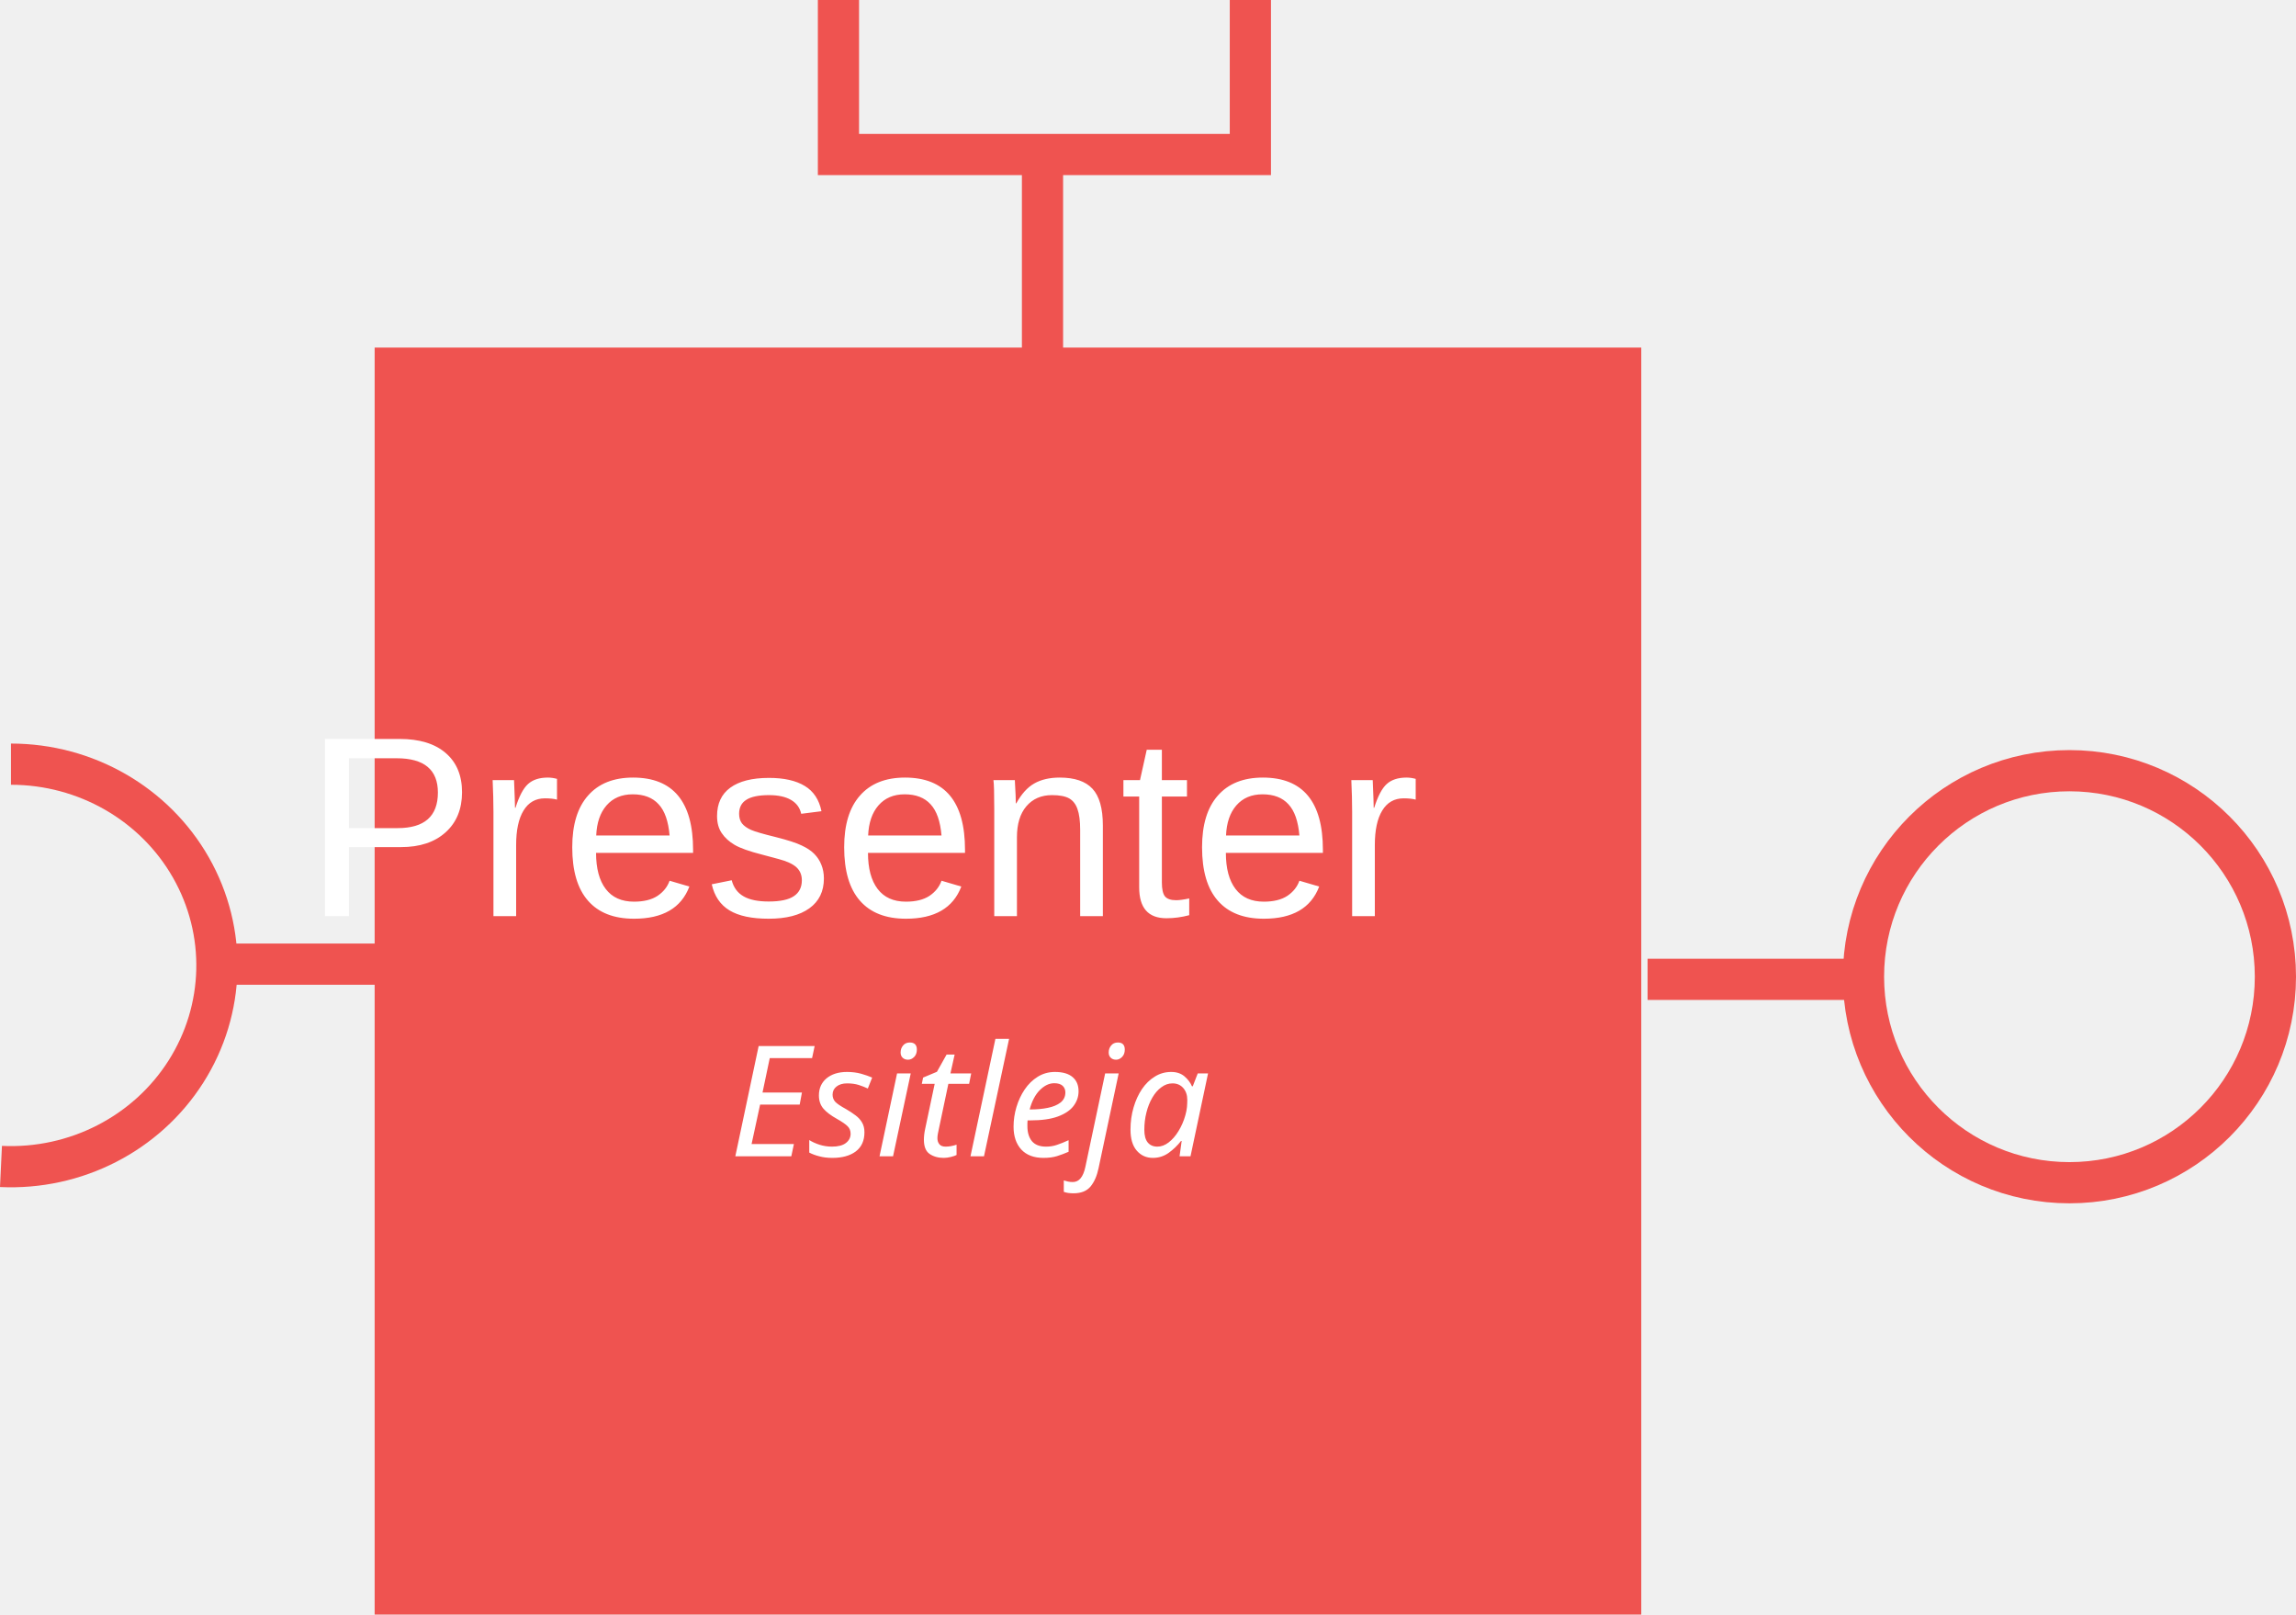
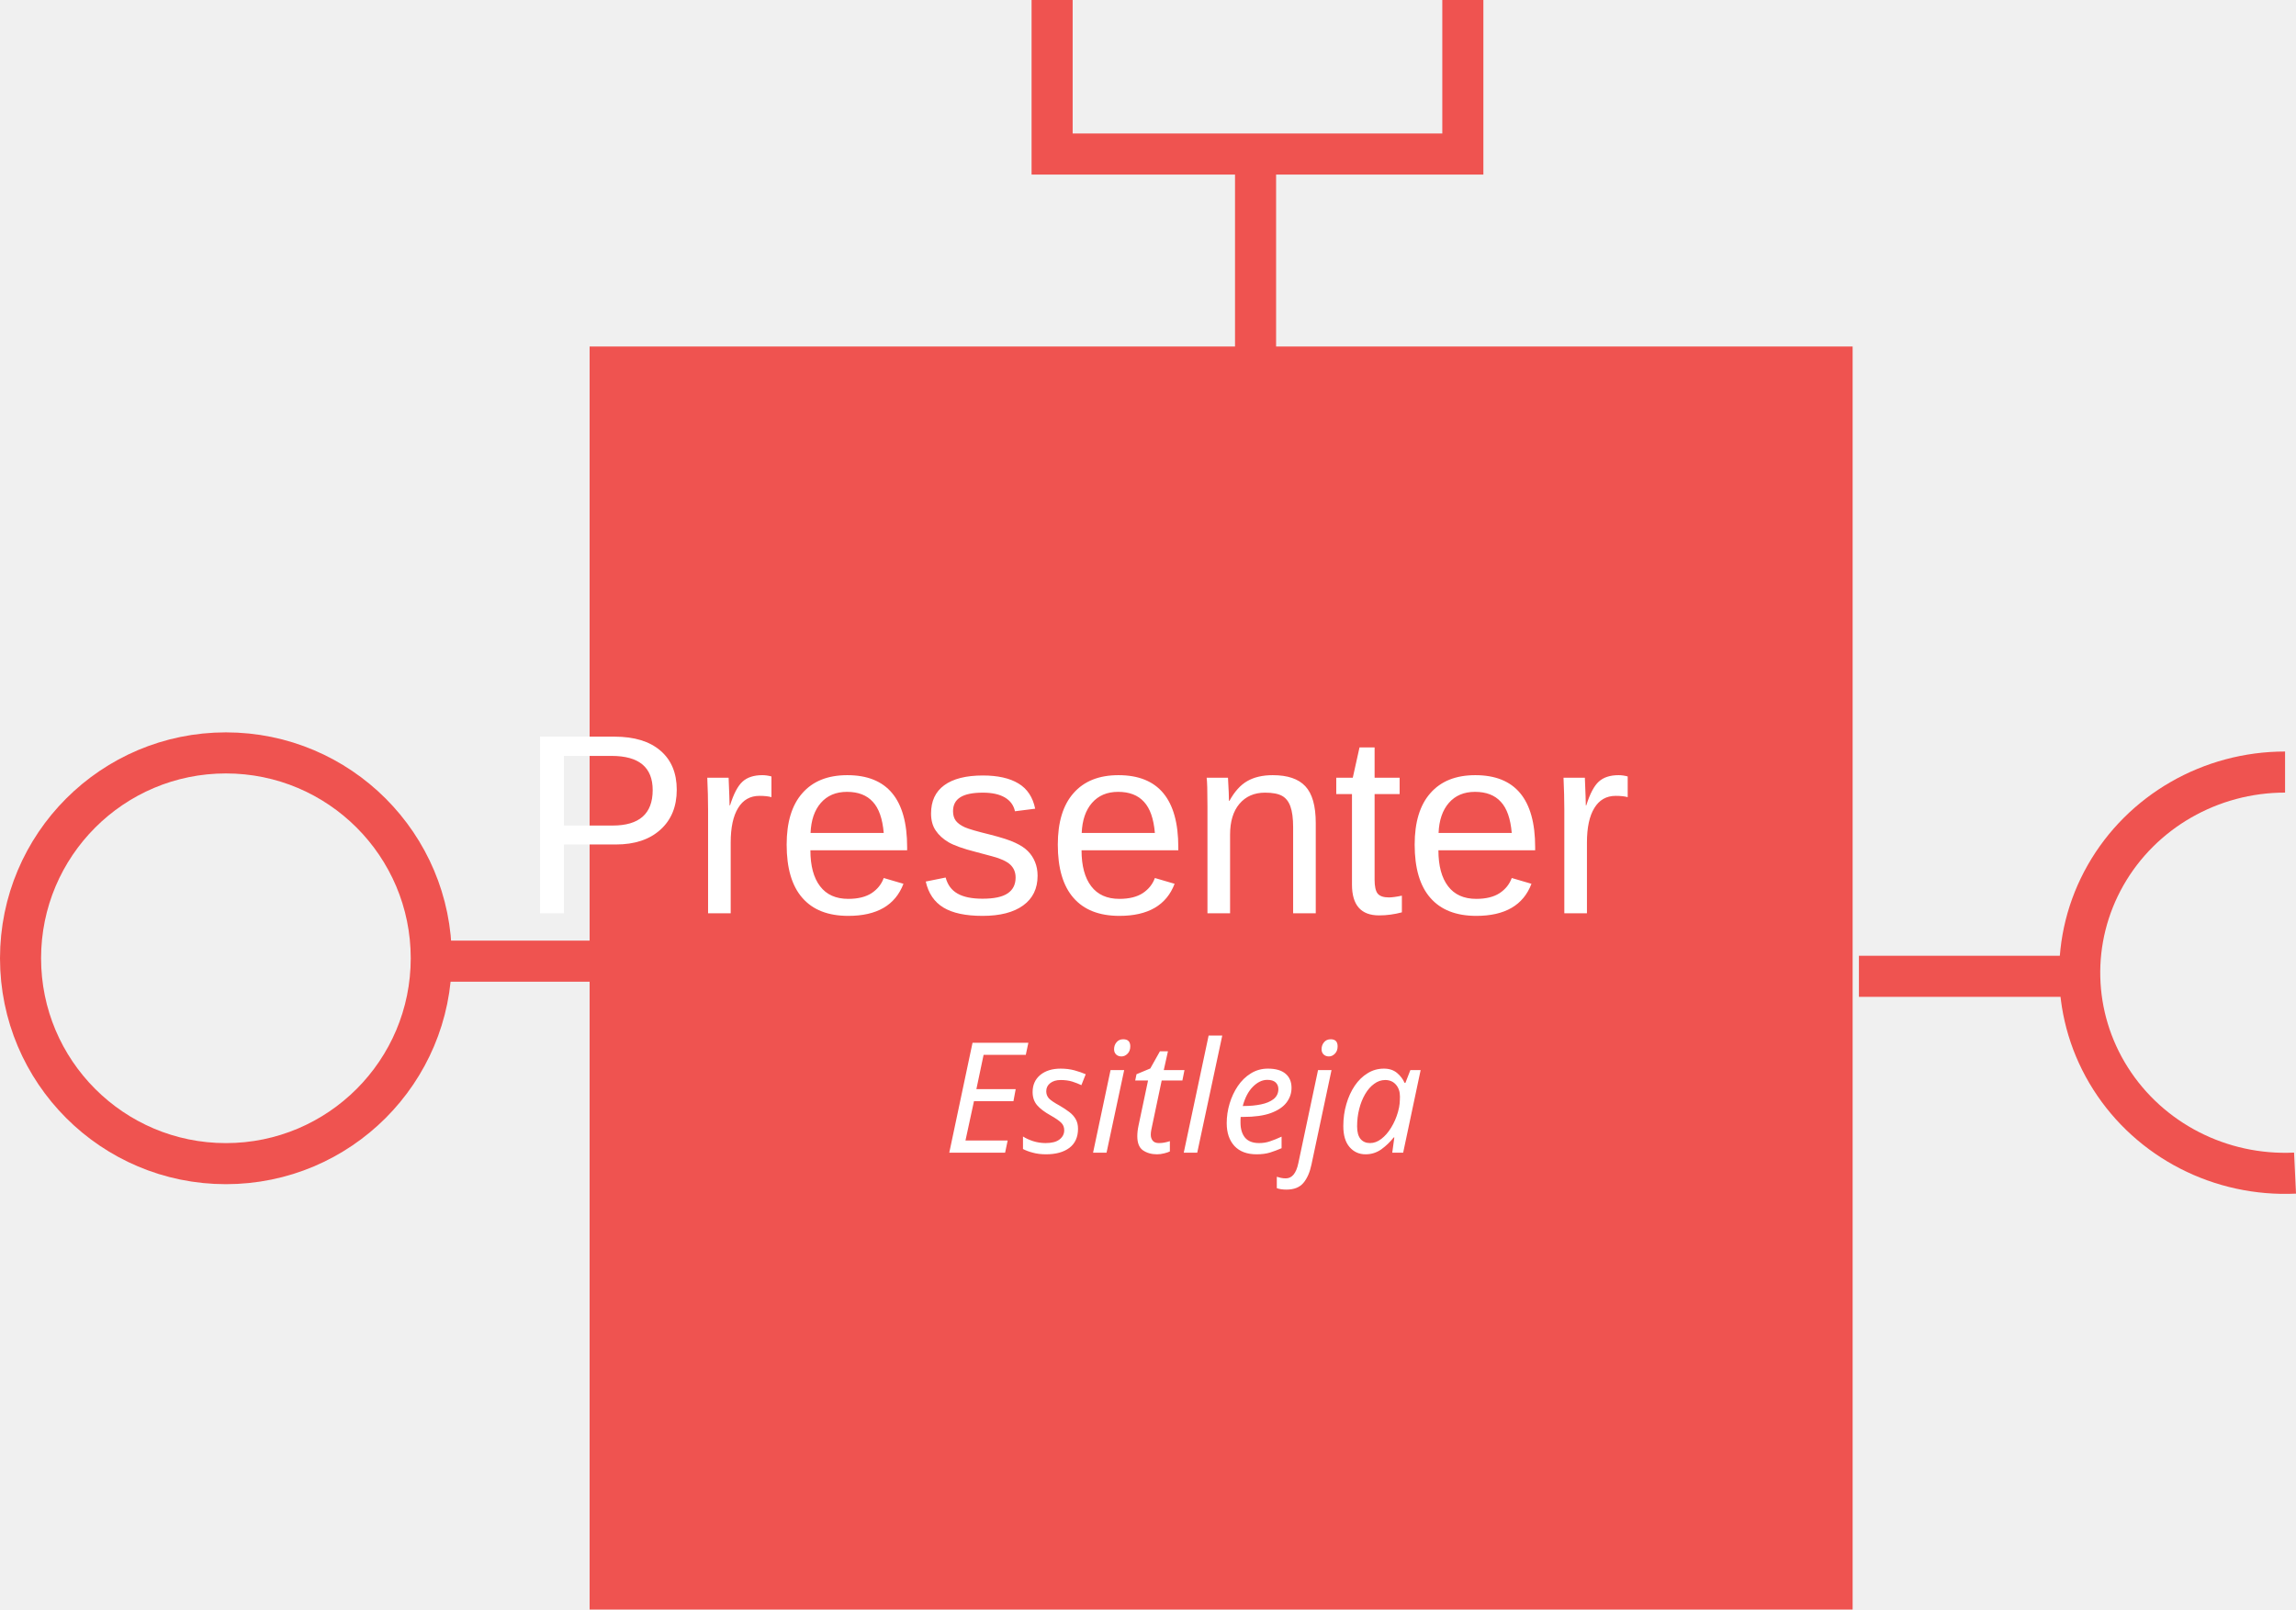
- <svg xmlns="http://www.w3.org/2000/svg" width="222.962" height="156.744" viewBox="0 0 222.962 156.744" id="svg4143" version="1.1">
+ <svg xmlns="http://www.w3.org/2000/svg" width="223.599" height="156.744" viewBox="0 0 223.599 156.744" id="svg4143" version="1.1">
  <defs id="defs4145" />
-   <text id="text4865" y="-5.092" x="-478.128" style="font-style:normal;font-weight:normal;font-size:40px;line-height:125%;font-family:sans-serif;letter-spacing:0px;word-spacing:0px;fill:#000000;fill-opacity:1;stroke:none;stroke-width:1px;stroke-linecap:butt;stroke-linejoin:miter;stroke-opacity:1" xml:space="preserve">
-     <tspan y="-5.092" x="-478.128" id="tspan4867" />
+   <text id="text4865" y="-4.592" x="-478.589" style="font-style:normal;font-weight:normal;font-size:40px;line-height:125%;font-family:sans-serif;letter-spacing:0px;word-spacing:0px;fill:#000000;fill-opacity:1;stroke:none;stroke-width:1px;stroke-linecap:butt;stroke-linejoin:miter;stroke-opacity:1" xml:space="preserve">
+     <tspan y="-4.592" x="-478.589" id="tspan4867" />
  </text>
-   <rect y="35.244" x="37.882" height="120" width="120" id="rect5170" style="color:#000000;clip-rule:nonzero;display:inline;overflow:visible;visibility:visible;opacity:1;isolation:auto;mix-blend-mode:normal;color-interpolation:sRGB;color-interpolation-filters:linearRGB;solid-color:#000000;solid-opacity:1;fill:#ef5350;fill-opacity:1;fill-rule:nonzero;stroke:#ef5350;stroke-width:3;stroke-linecap:butt;stroke-linejoin:miter;stroke-miterlimit:4;stroke-dasharray:none;stroke-dashoffset:0;stroke-opacity:1;color-rendering:auto;image-rendering:auto;shape-rendering:auto;text-rendering:auto;enable-background:accumulate" />
-   <path style="color:#000000;clip-rule:nonzero;display:inline;overflow:visible;visibility:visible;opacity:1;isolation:auto;mix-blend-mode:normal;color-interpolation:sRGB;color-interpolation-filters:linearRGB;solid-color:#000000;solid-opacity:1;fill:none;fill-opacity:1;fill-rule:evenodd;stroke:#ef5350;stroke-width:4;stroke-linecap:butt;stroke-linejoin:miter;stroke-miterlimit:4;stroke-dasharray:none;stroke-dashoffset:0;stroke-opacity:1;color-rendering:auto;image-rendering:auto;shape-rendering:auto;text-rendering:auto;enable-background:accumulate" id="path5172" d="m 1.065,74.186 a 20,19.539 0 0 1 17.48,10.045 20,19.539 0 0 1 -0.492,19.806 20,19.539 0 0 1 -17.958,9.205" />
-   <path id="path5174" d="m 21.236,93.601 20,0" style="color:#000000;clip-rule:nonzero;display:inline;overflow:visible;visibility:visible;opacity:1;isolation:auto;mix-blend-mode:normal;color-interpolation:sRGB;color-interpolation-filters:linearRGB;solid-color:#000000;solid-opacity:1;fill:none;fill-opacity:1;fill-rule:evenodd;stroke:#ef5350;stroke-width:4;stroke-linecap:butt;stroke-linejoin:miter;stroke-miterlimit:4;stroke-dasharray:none;stroke-dashoffset:0;stroke-opacity:1;color-rendering:auto;image-rendering:auto;shape-rendering:auto;text-rendering:auto;enable-background:accumulate" />
-   <circle cy="94.82" cx="200.962" id="circle5176" style="color:#000000;clip-rule:nonzero;display:inline;overflow:visible;visibility:visible;opacity:1;isolation:auto;mix-blend-mode:normal;color-interpolation:sRGB;color-interpolation-filters:linearRGB;solid-color:#000000;solid-opacity:1;fill:none;fill-opacity:1;fill-rule:evenodd;stroke:#ef5350;stroke-width:4;stroke-linecap:butt;stroke-linejoin:miter;stroke-miterlimit:4;stroke-dasharray:none;stroke-dashoffset:0;stroke-opacity:1;color-rendering:auto;image-rendering:auto;shape-rendering:auto;text-rendering:auto;enable-background:accumulate" r="20" />
-   <path id="path5178" d="m 159.995,95.076 20,0" style="color:#000000;clip-rule:nonzero;display:inline;overflow:visible;visibility:visible;opacity:1;isolation:auto;mix-blend-mode:normal;color-interpolation:sRGB;color-interpolation-filters:linearRGB;solid-color:#000000;solid-opacity:1;fill:none;fill-opacity:1;fill-rule:evenodd;stroke:#ef5350;stroke-width:4;stroke-linecap:butt;stroke-linejoin:miter;stroke-miterlimit:4;stroke-dasharray:none;stroke-dashoffset:0;stroke-opacity:1;color-rendering:auto;image-rendering:auto;shape-rendering:auto;text-rendering:auto;enable-background:accumulate" />
-   <path id="path5186" d="m 101.236,35.244 0,-20" style="color:#000000;clip-rule:nonzero;display:inline;overflow:visible;visibility:visible;opacity:1;isolation:auto;mix-blend-mode:normal;color-interpolation:sRGB;color-interpolation-filters:linearRGB;solid-color:#000000;solid-opacity:1;fill:none;fill-opacity:1;fill-rule:evenodd;stroke:#ef5350;stroke-width:4;stroke-linecap:butt;stroke-linejoin:miter;stroke-miterlimit:4;stroke-dasharray:none;stroke-dashoffset:0;stroke-opacity:1;color-rendering:auto;image-rendering:auto;shape-rendering:auto;text-rendering:auto;enable-background:accumulate" />
-   <text xml:space="preserve" style="font-style:normal;font-weight:normal;font-size:40px;line-height:125%;font-family:sans-serif;text-align:center;letter-spacing:0px;word-spacing:0px;text-anchor:middle;fill:#ffffff;fill-opacity:1;stroke:none;stroke-width:1px;stroke-linecap:butt;stroke-linejoin:miter;stroke-opacity:1" x="99.304" y="88.942" id="text5236">
-     <tspan x="99.304" y="88.942" style="font-style:normal;font-variant:normal;font-weight:normal;font-stretch:normal;font-size:25px;font-family:Arial;-inkscape-font-specification:Arial;text-align:center;text-anchor:middle;fill:#ffffff;fill-opacity:1" id="tspan5240">Presenter</tspan>
+   <rect y="35.244" x="58.921" height="120" width="120" id="rect5170" style="color:#000000;clip-rule:nonzero;display:inline;overflow:visible;visibility:visible;opacity:1;isolation:auto;mix-blend-mode:normal;color-interpolation:sRGB;color-interpolation-filters:linearRGB;solid-color:#000000;solid-opacity:1;fill:#ef5350;fill-opacity:1;fill-rule:nonzero;stroke:#ef5350;stroke-width:3;stroke-linecap:butt;stroke-linejoin:miter;stroke-miterlimit:4;stroke-dasharray:none;stroke-dashoffset:0;stroke-opacity:1;color-rendering:auto;image-rendering:auto;shape-rendering:auto;text-rendering:auto;enable-background:accumulate" />
+   <path style="color:#000000;clip-rule:nonzero;display:inline;overflow:visible;visibility:visible;opacity:1;isolation:auto;mix-blend-mode:normal;color-interpolation:sRGB;color-interpolation-filters:linearRGB;solid-color:#000000;solid-opacity:1;fill:none;fill-opacity:1;fill-rule:evenodd;stroke:#ef5350;stroke-width:4;stroke-linecap:butt;stroke-linejoin:miter;stroke-miterlimit:4;stroke-dasharray:none;stroke-dashoffset:0;stroke-opacity:1;color-rendering:auto;image-rendering:auto;shape-rendering:auto;text-rendering:auto;enable-background:accumulate" id="path5172" d="m 222.535,75.186 a 20,19.539 0 0 0 -17.48,10.045 20,19.539 0 0 0 0.492,19.806 20,19.539 0 0 0 17.958,9.205" />
+   <path id="path5174" d="m 42.274,93.601 20,0" style="color:#000000;clip-rule:nonzero;display:inline;overflow:visible;visibility:visible;opacity:1;isolation:auto;mix-blend-mode:normal;color-interpolation:sRGB;color-interpolation-filters:linearRGB;solid-color:#000000;solid-opacity:1;fill:none;fill-opacity:1;fill-rule:evenodd;stroke:#ef5350;stroke-width:4;stroke-linecap:butt;stroke-linejoin:miter;stroke-miterlimit:4;stroke-dasharray:none;stroke-dashoffset:0;stroke-opacity:1;color-rendering:auto;image-rendering:auto;shape-rendering:auto;text-rendering:auto;enable-background:accumulate" />
+   <circle cy="93.32" cx="22" id="circle5176" style="color:#000000;clip-rule:nonzero;display:inline;overflow:visible;visibility:visible;opacity:1;isolation:auto;mix-blend-mode:normal;color-interpolation:sRGB;color-interpolation-filters:linearRGB;solid-color:#000000;solid-opacity:1;fill:none;fill-opacity:1;fill-rule:evenodd;stroke:#ef5350;stroke-width:4;stroke-linecap:butt;stroke-linejoin:miter;stroke-miterlimit:4;stroke-dasharray:none;stroke-dashoffset:0;stroke-opacity:1;color-rendering:auto;image-rendering:auto;shape-rendering:auto;text-rendering:auto;enable-background:accumulate" r="20" />
+   <path id="path5178" d="m 181.033,95.076 20,0" style="color:#000000;clip-rule:nonzero;display:inline;overflow:visible;visibility:visible;opacity:1;isolation:auto;mix-blend-mode:normal;color-interpolation:sRGB;color-interpolation-filters:linearRGB;solid-color:#000000;solid-opacity:1;fill:none;fill-opacity:1;fill-rule:evenodd;stroke:#ef5350;stroke-width:4;stroke-linecap:butt;stroke-linejoin:miter;stroke-miterlimit:4;stroke-dasharray:none;stroke-dashoffset:0;stroke-opacity:1;color-rendering:auto;image-rendering:auto;shape-rendering:auto;text-rendering:auto;enable-background:accumulate" />
+   <path id="path5186" d="m 122.274,35.244 0,-20" style="color:#000000;clip-rule:nonzero;display:inline;overflow:visible;visibility:visible;opacity:1;isolation:auto;mix-blend-mode:normal;color-interpolation:sRGB;color-interpolation-filters:linearRGB;solid-color:#000000;solid-opacity:1;fill:none;fill-opacity:1;fill-rule:evenodd;stroke:#ef5350;stroke-width:4;stroke-linecap:butt;stroke-linejoin:miter;stroke-miterlimit:4;stroke-dasharray:none;stroke-dashoffset:0;stroke-opacity:1;color-rendering:auto;image-rendering:auto;shape-rendering:auto;text-rendering:auto;enable-background:accumulate" />
+   <text xml:space="preserve" style="font-style:normal;font-weight:normal;font-size:40px;line-height:125%;font-family:sans-serif;text-align:center;letter-spacing:0px;word-spacing:0px;text-anchor:middle;fill:#ffffff;fill-opacity:1;stroke:none;stroke-width:1px;stroke-linecap:butt;stroke-linejoin:miter;stroke-opacity:1" x="120.343" y="88.942" id="text5236">
+     <tspan x="120.343" y="88.942" style="font-style:normal;font-variant:normal;font-weight:normal;font-stretch:normal;font-size:25px;font-family:Arial;-inkscape-font-specification:Arial;text-align:center;text-anchor:middle;fill:#ffffff;fill-opacity:1" id="tspan5240">Presenter</tspan>
  </text>
-   <path id="path4374-9" d="m 81.422,0 0,15 40,0 0,-15" style="fill:none;fill-rule:evenodd;stroke:#ef5350;stroke-width:4;stroke-linecap:butt;stroke-linejoin:miter;stroke-miterlimit:4;stroke-dasharray:none;stroke-opacity:1" />
-   <text id="text4564-0-1-0" y="112.252" x="70.796" style="font-style:italic;font-variant:normal;font-weight:normal;font-stretch:normal;font-size:15px;line-height:100%;font-family:sans-serif;-inkscape-font-specification:'sans-serif, Italic';text-align:start;letter-spacing:0px;word-spacing:0px;writing-mode:lr-tb;text-anchor:start;fill:#000000;fill-opacity:1;stroke:none;stroke-width:1px;stroke-linecap:butt;stroke-linejoin:miter;stroke-opacity:1" xml:space="preserve">
-     <tspan id="tspan4586-3-4" style="font-style:italic;font-variant:normal;font-weight:normal;font-stretch:normal;font-size:15px;line-height:100%;font-family:sans-serif;-inkscape-font-specification:'sans-serif, Italic';text-align:start;writing-mode:lr-tb;text-anchor:start;fill:#ffffff;fill-opacity:1" y="112.252" x="70.796">Esitleja</tspan>
+   <path id="path4374-9" d="m 102.461,0 0,15 40,0 0,-15" style="fill:none;fill-rule:evenodd;stroke:#ef5350;stroke-width:4;stroke-linecap:butt;stroke-linejoin:miter;stroke-miterlimit:4;stroke-dasharray:none;stroke-opacity:1" />
+   <text id="text4564-0-1-0" y="112.252" x="91.834" style="font-style:italic;font-variant:normal;font-weight:normal;font-stretch:normal;font-size:15px;line-height:100%;font-family:sans-serif;-inkscape-font-specification:'sans-serif, Italic';text-align:start;letter-spacing:0px;word-spacing:0px;writing-mode:lr-tb;text-anchor:start;fill:#000000;fill-opacity:1;stroke:none;stroke-width:1px;stroke-linecap:butt;stroke-linejoin:miter;stroke-opacity:1" xml:space="preserve">
+     <tspan id="tspan4586-3-4" style="font-style:italic;font-variant:normal;font-weight:normal;font-stretch:normal;font-size:15px;line-height:100%;font-family:sans-serif;-inkscape-font-specification:'sans-serif, Italic';text-align:start;writing-mode:lr-tb;text-anchor:start;fill:#ffffff;fill-opacity:1" y="112.252" x="91.834">Esitleja</tspan>
  </text>
</svg>
